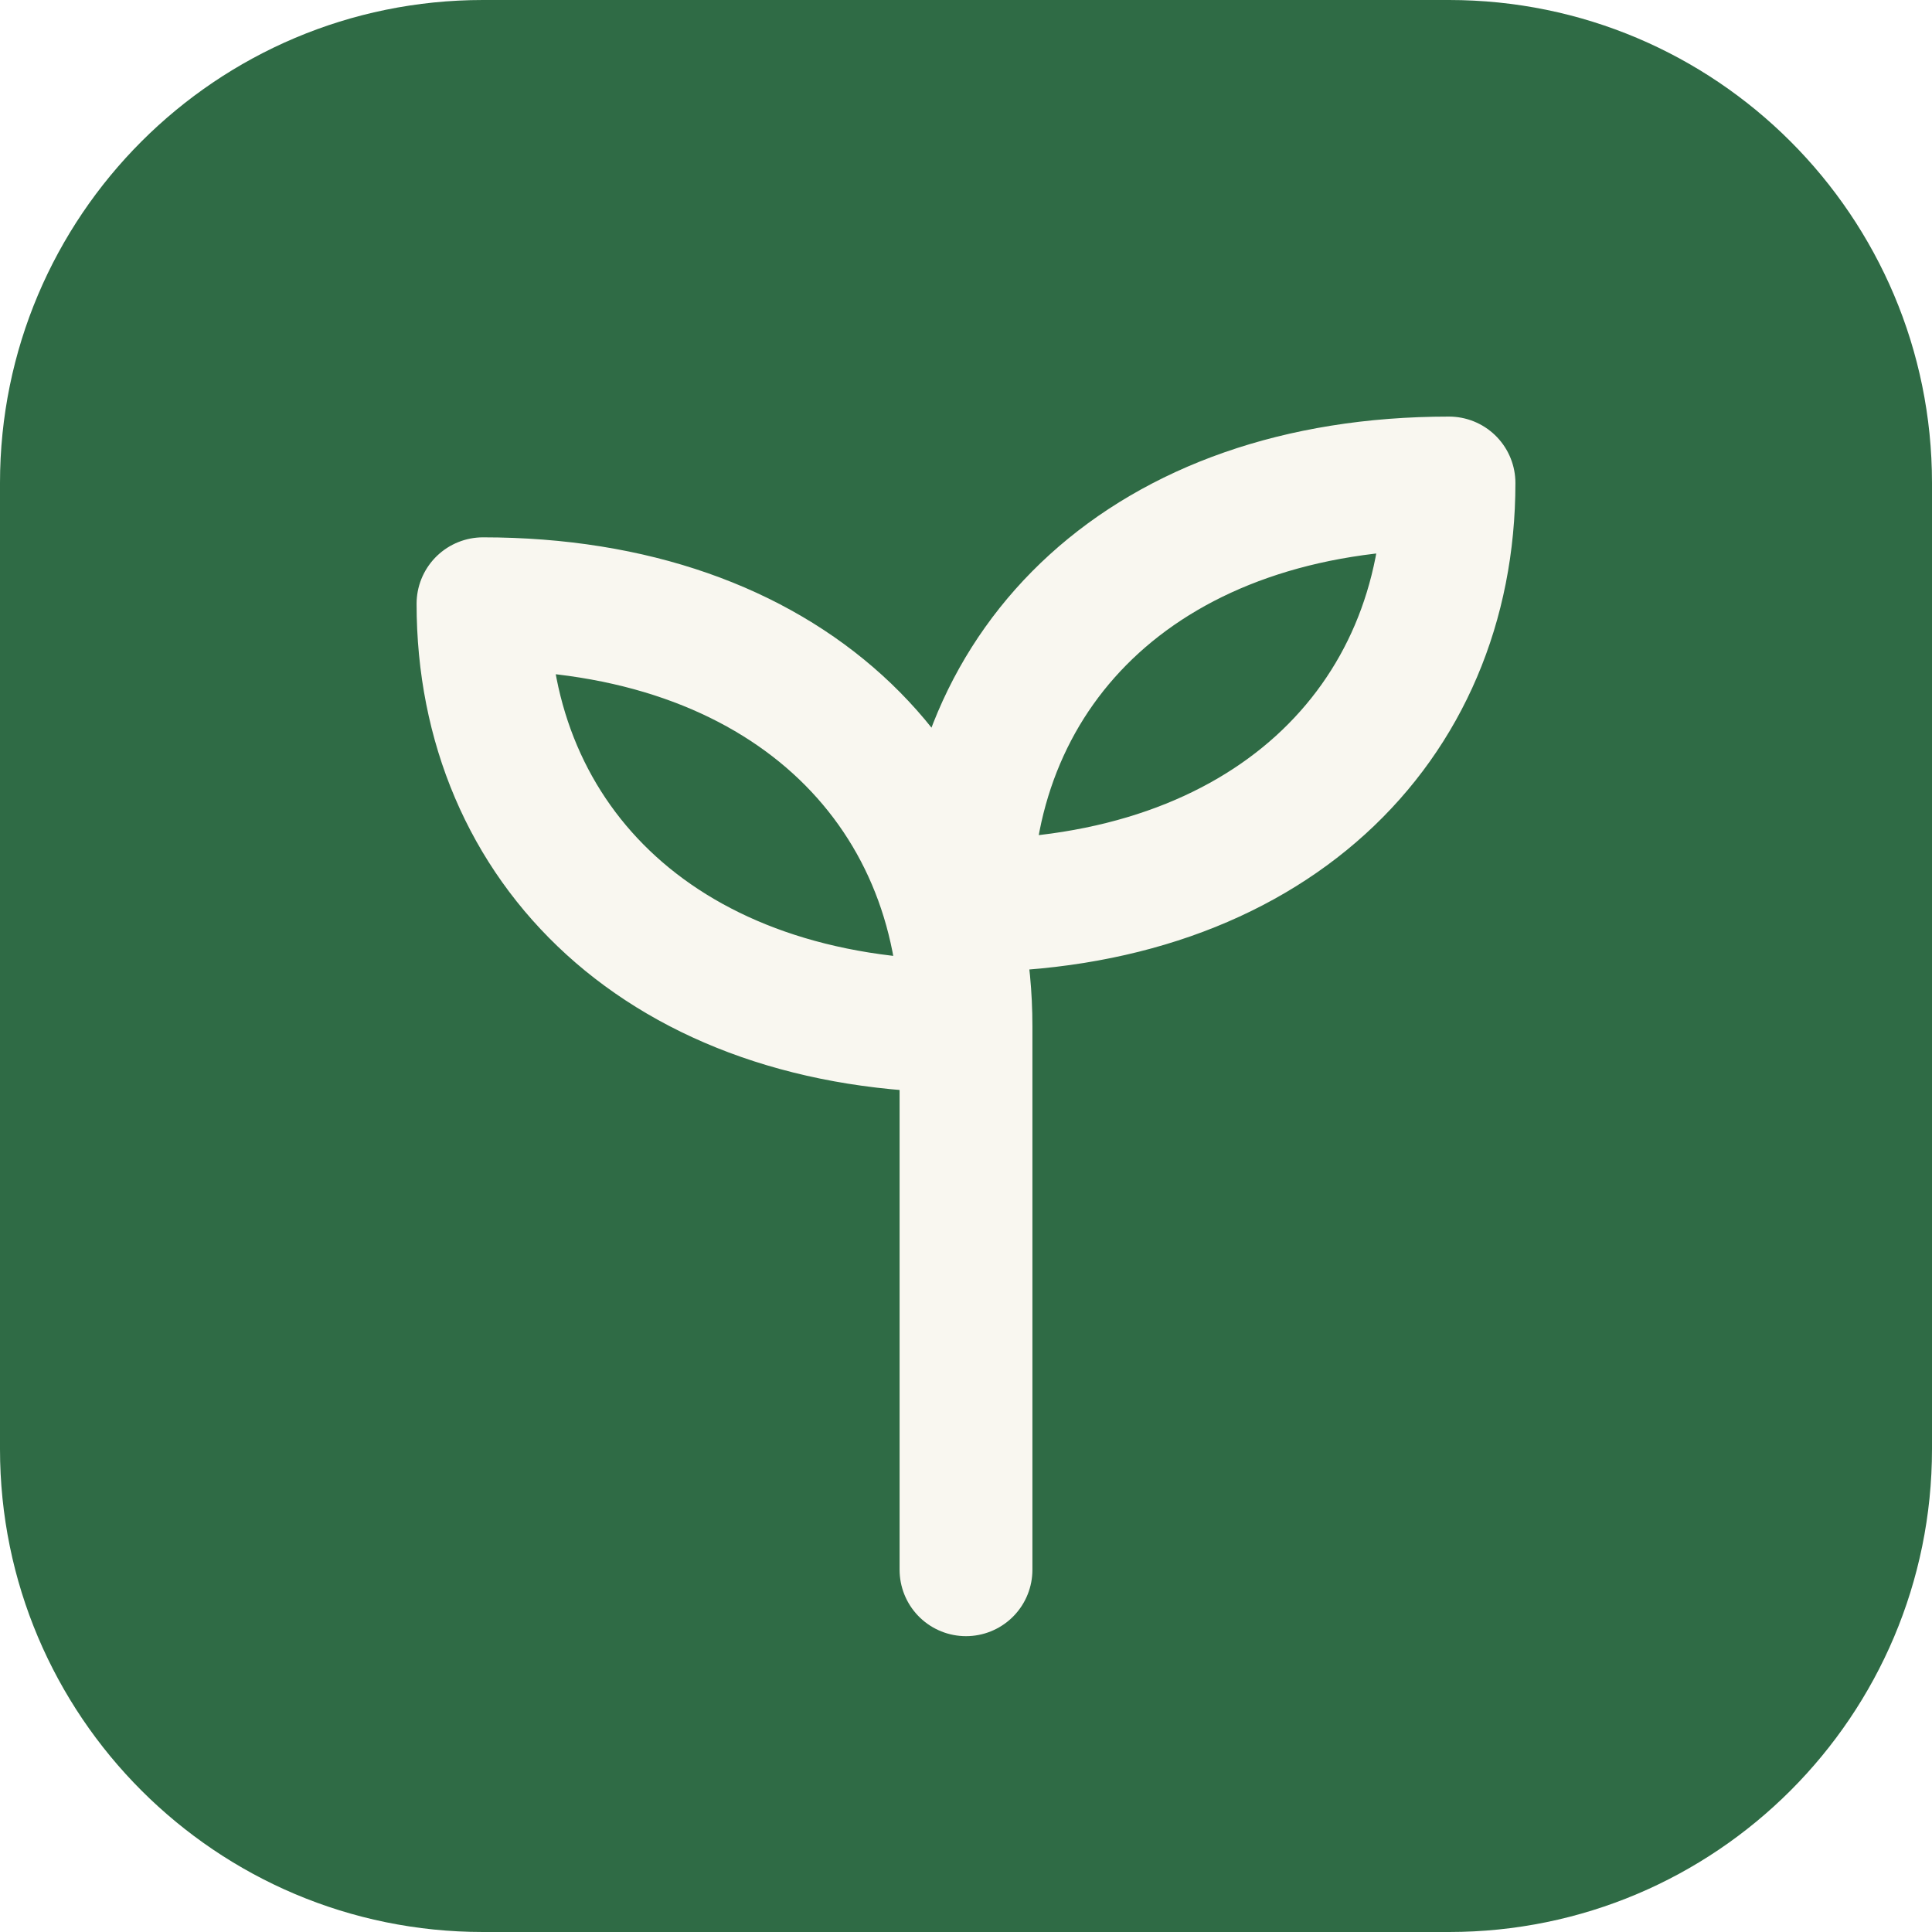
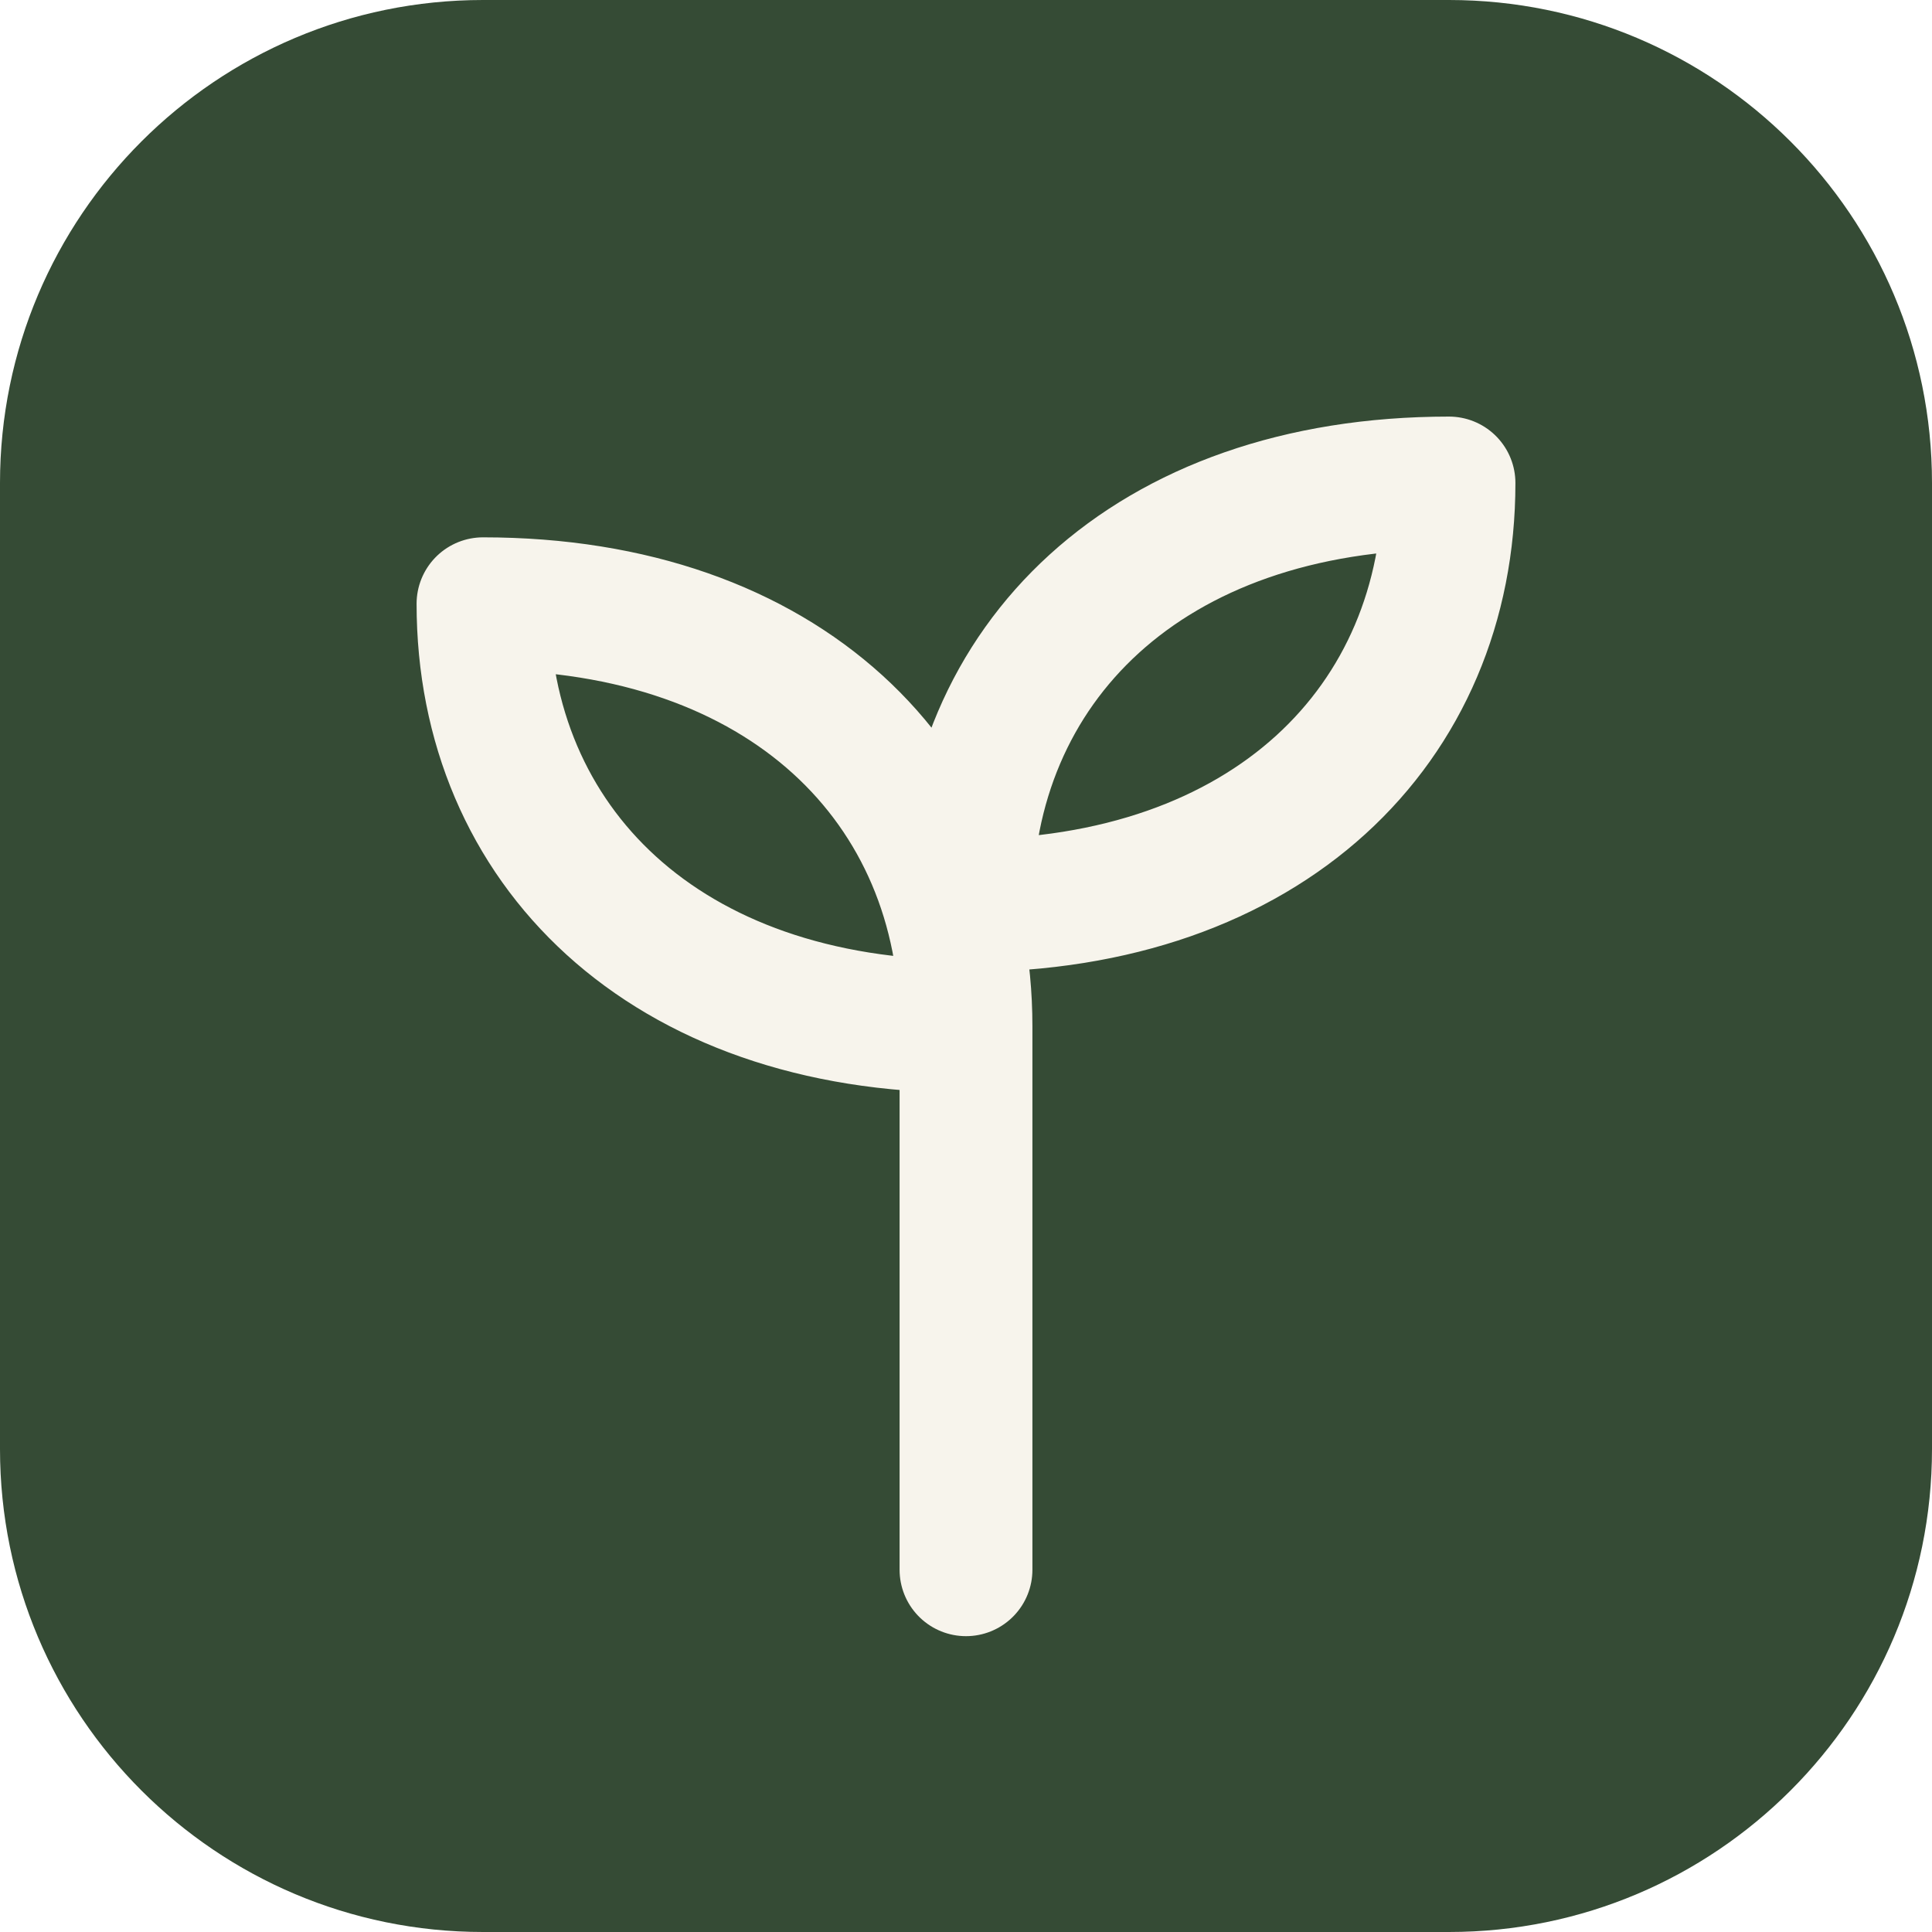
<svg xmlns="http://www.w3.org/2000/svg" viewBox="0 0 32 32">
-   <rect width="32" height="32" rx="8" fill="#2f6b45" />
-   <path d="M16 26v-9m0 0c0-4-3-7-8-7 0 4 3 7 8 7Zm0-2c0-4 3-7 8-7 0 4-3 7-8 7Z" fill="none" stroke="#f9f7f0" stroke-width="2.2" stroke-linecap="round" stroke-linejoin="round" />
+   <rect width="32" height="32" rx="8" fill="#354b35" />
+   <path d="M16 26v-9m0 0c0-4-3-7-8-7 0 4 3 7 8 7Zm0-2c0-4 3-7 8-7 0 4-3 7-8 7Z" fill="none" stroke="#f7f4ec" stroke-width="2.2" stroke-linecap="round" stroke-linejoin="round" />
</svg>
